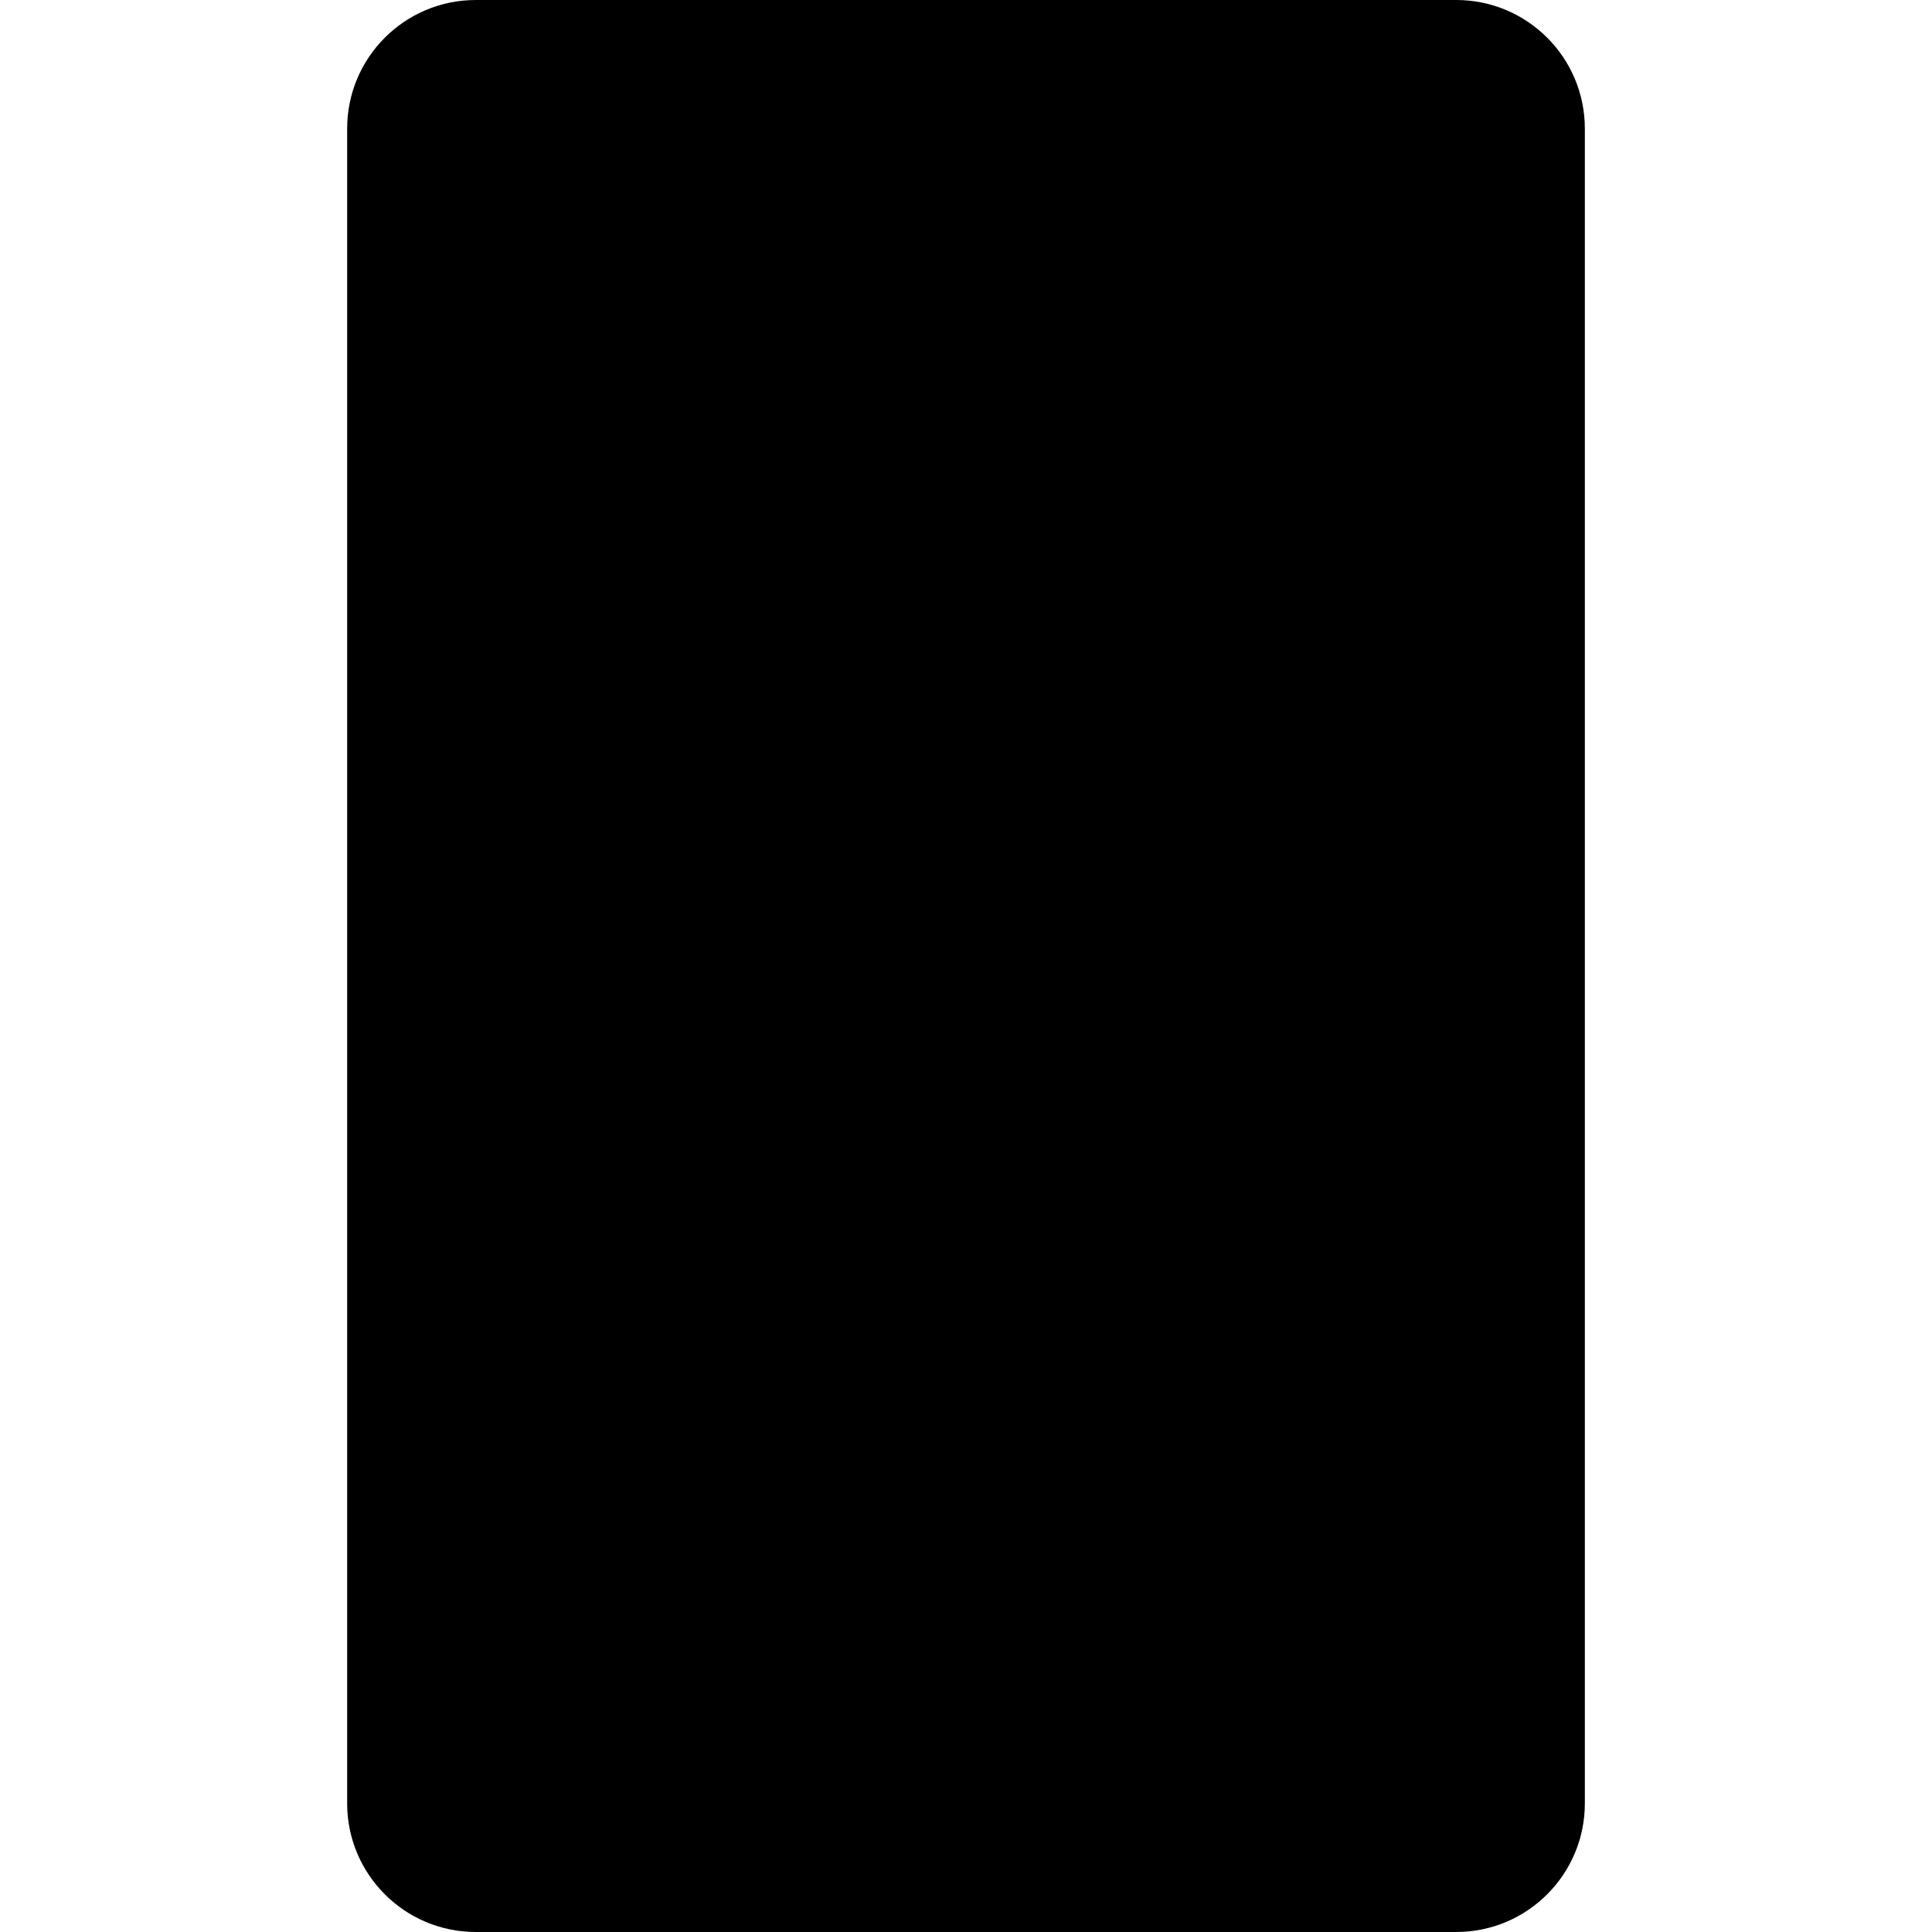
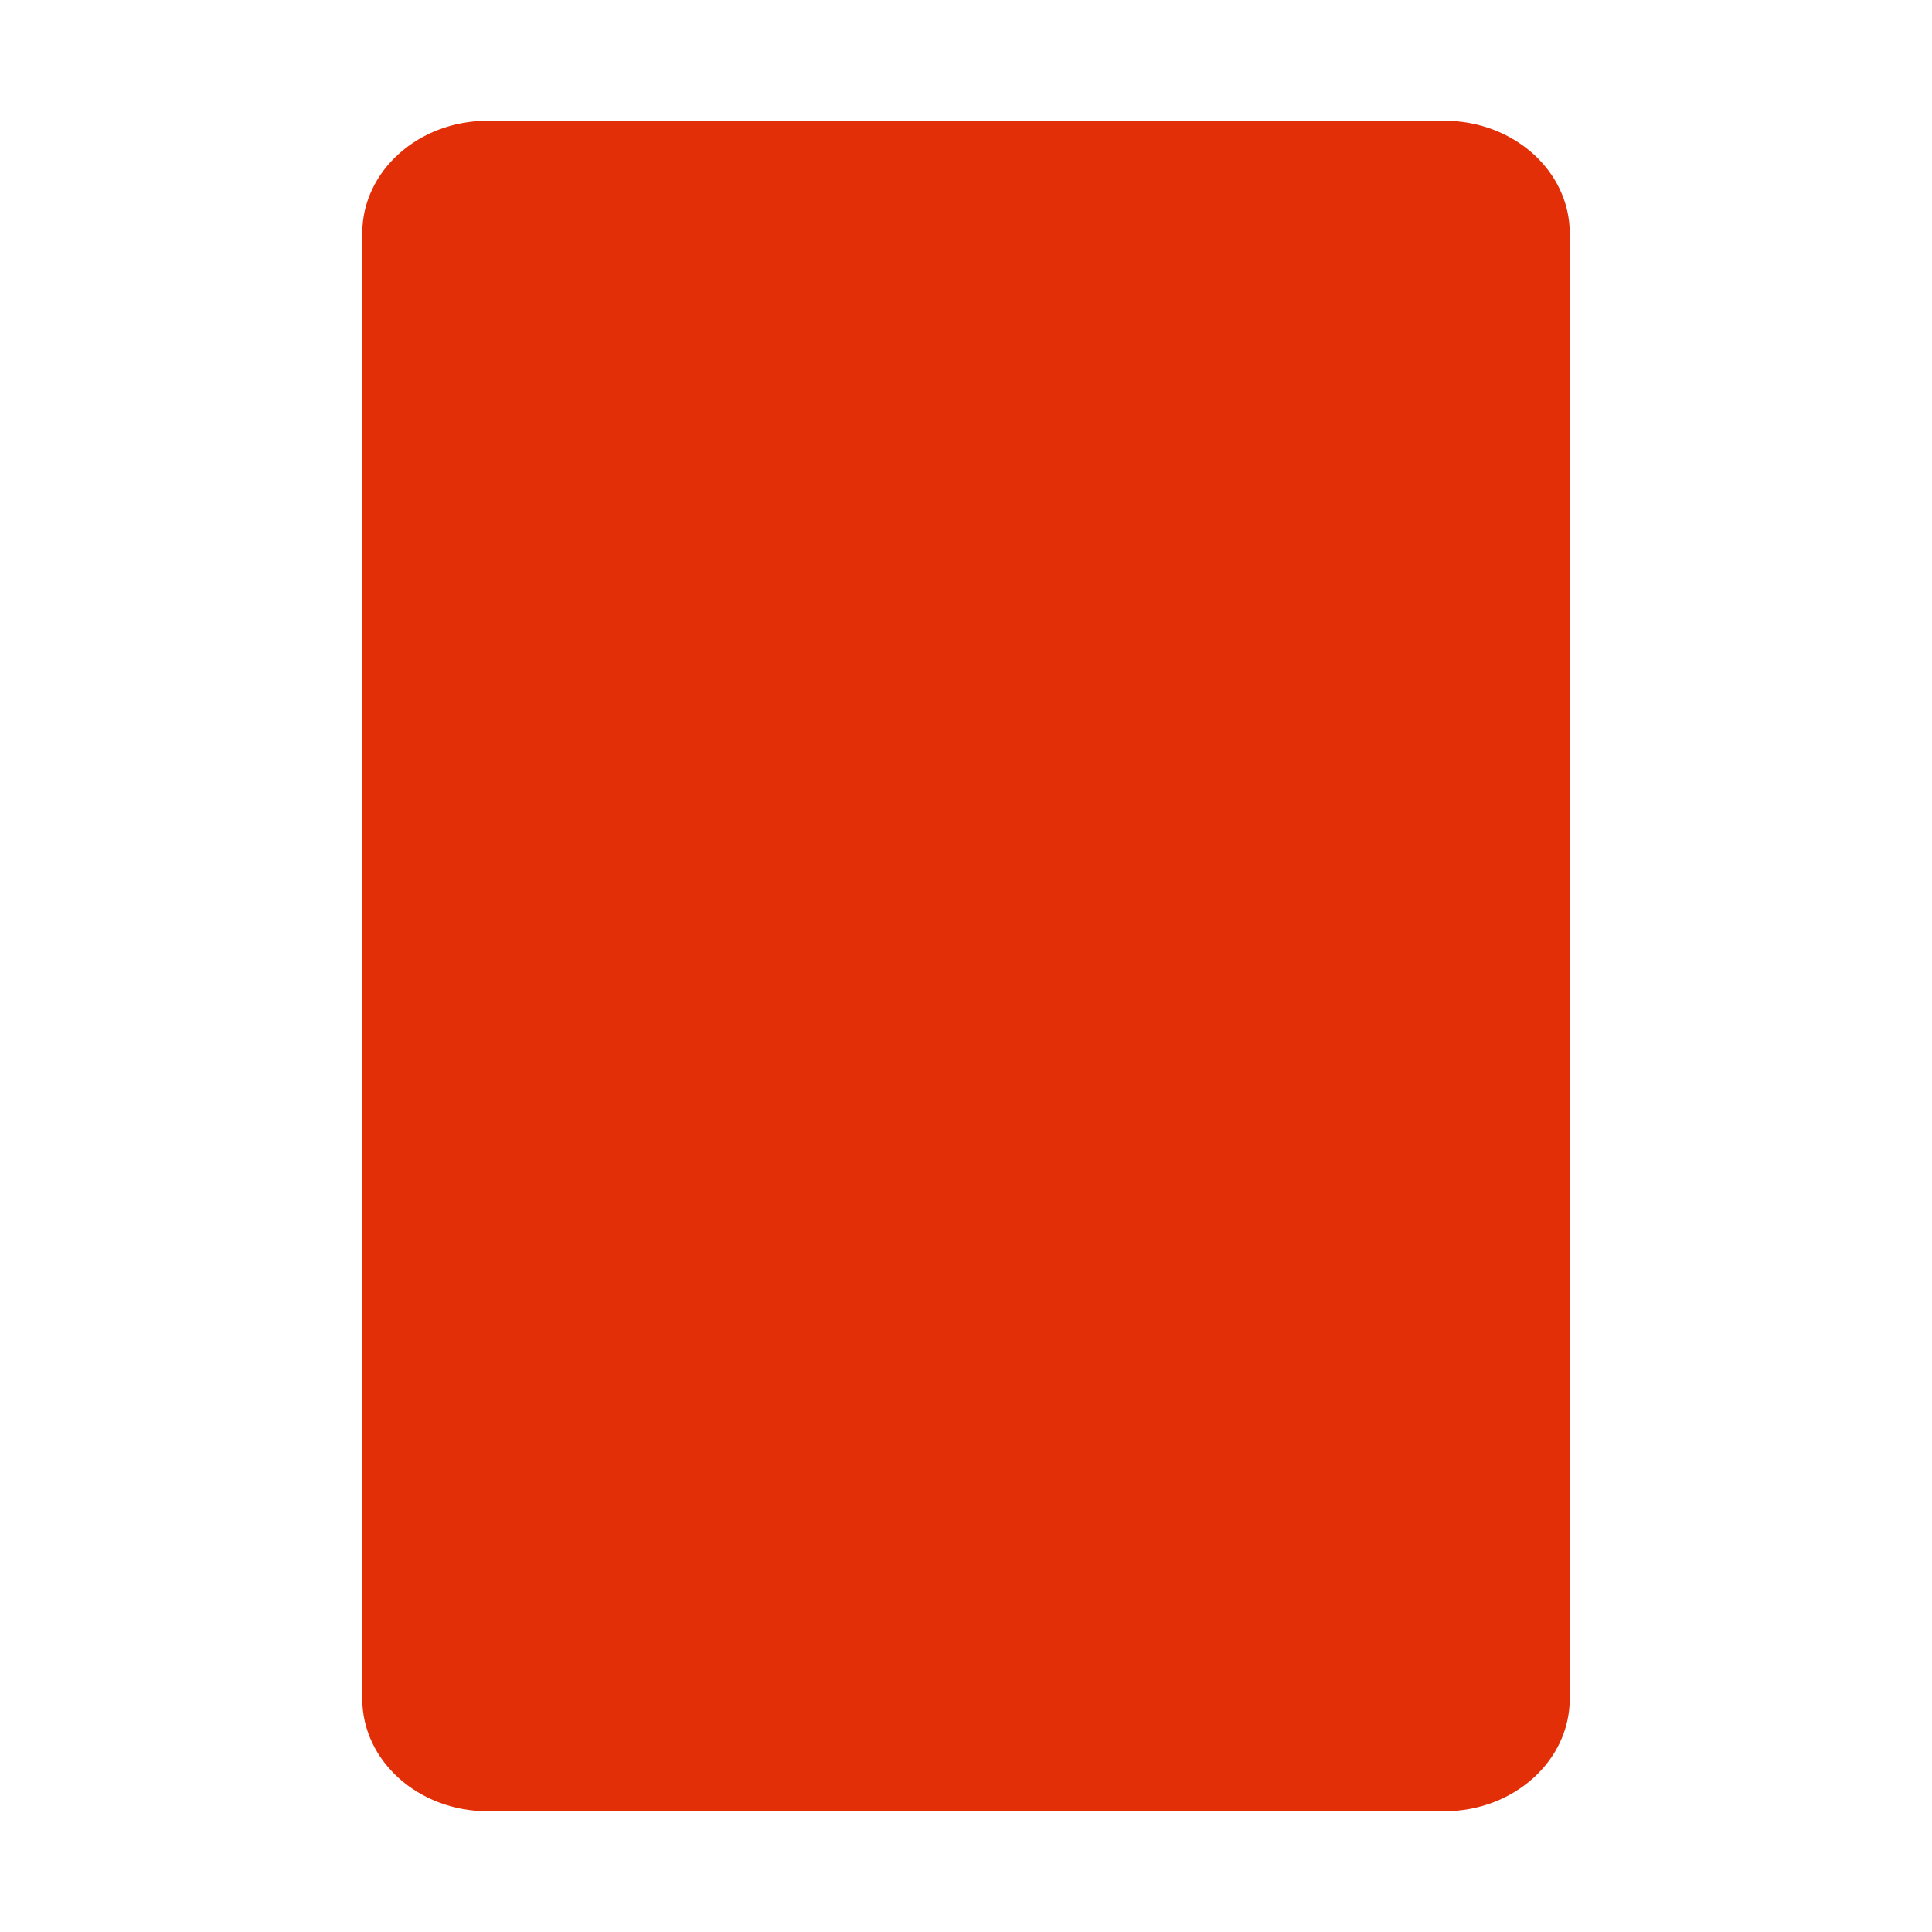
<svg xmlns="http://www.w3.org/2000/svg" width="16" height="16" viewBox="0 0 16 16" fill="none">
-   <path d="M3.94 0H12.06C12.648 0 13.125 0.477 13.125 1.065V14.935C13.125 15.523 12.648 16 12.06 16H3.94C3.352 16 2.875 15.523 2.875 14.935V1.065C2.875 0.477 3.352 0 3.94 0Z" fill="black" />
+   <path d="M4.039 1H11.961C12.535 1 13 1.417 13 1.932V14.068C13 14.583 12.535 15 11.961 15H4.039C3.465 15 3 14.583 3 14.068V1.932C3 1.417 3.465 1 4.039 1Z" fill="#E32F07" />
</svg>
